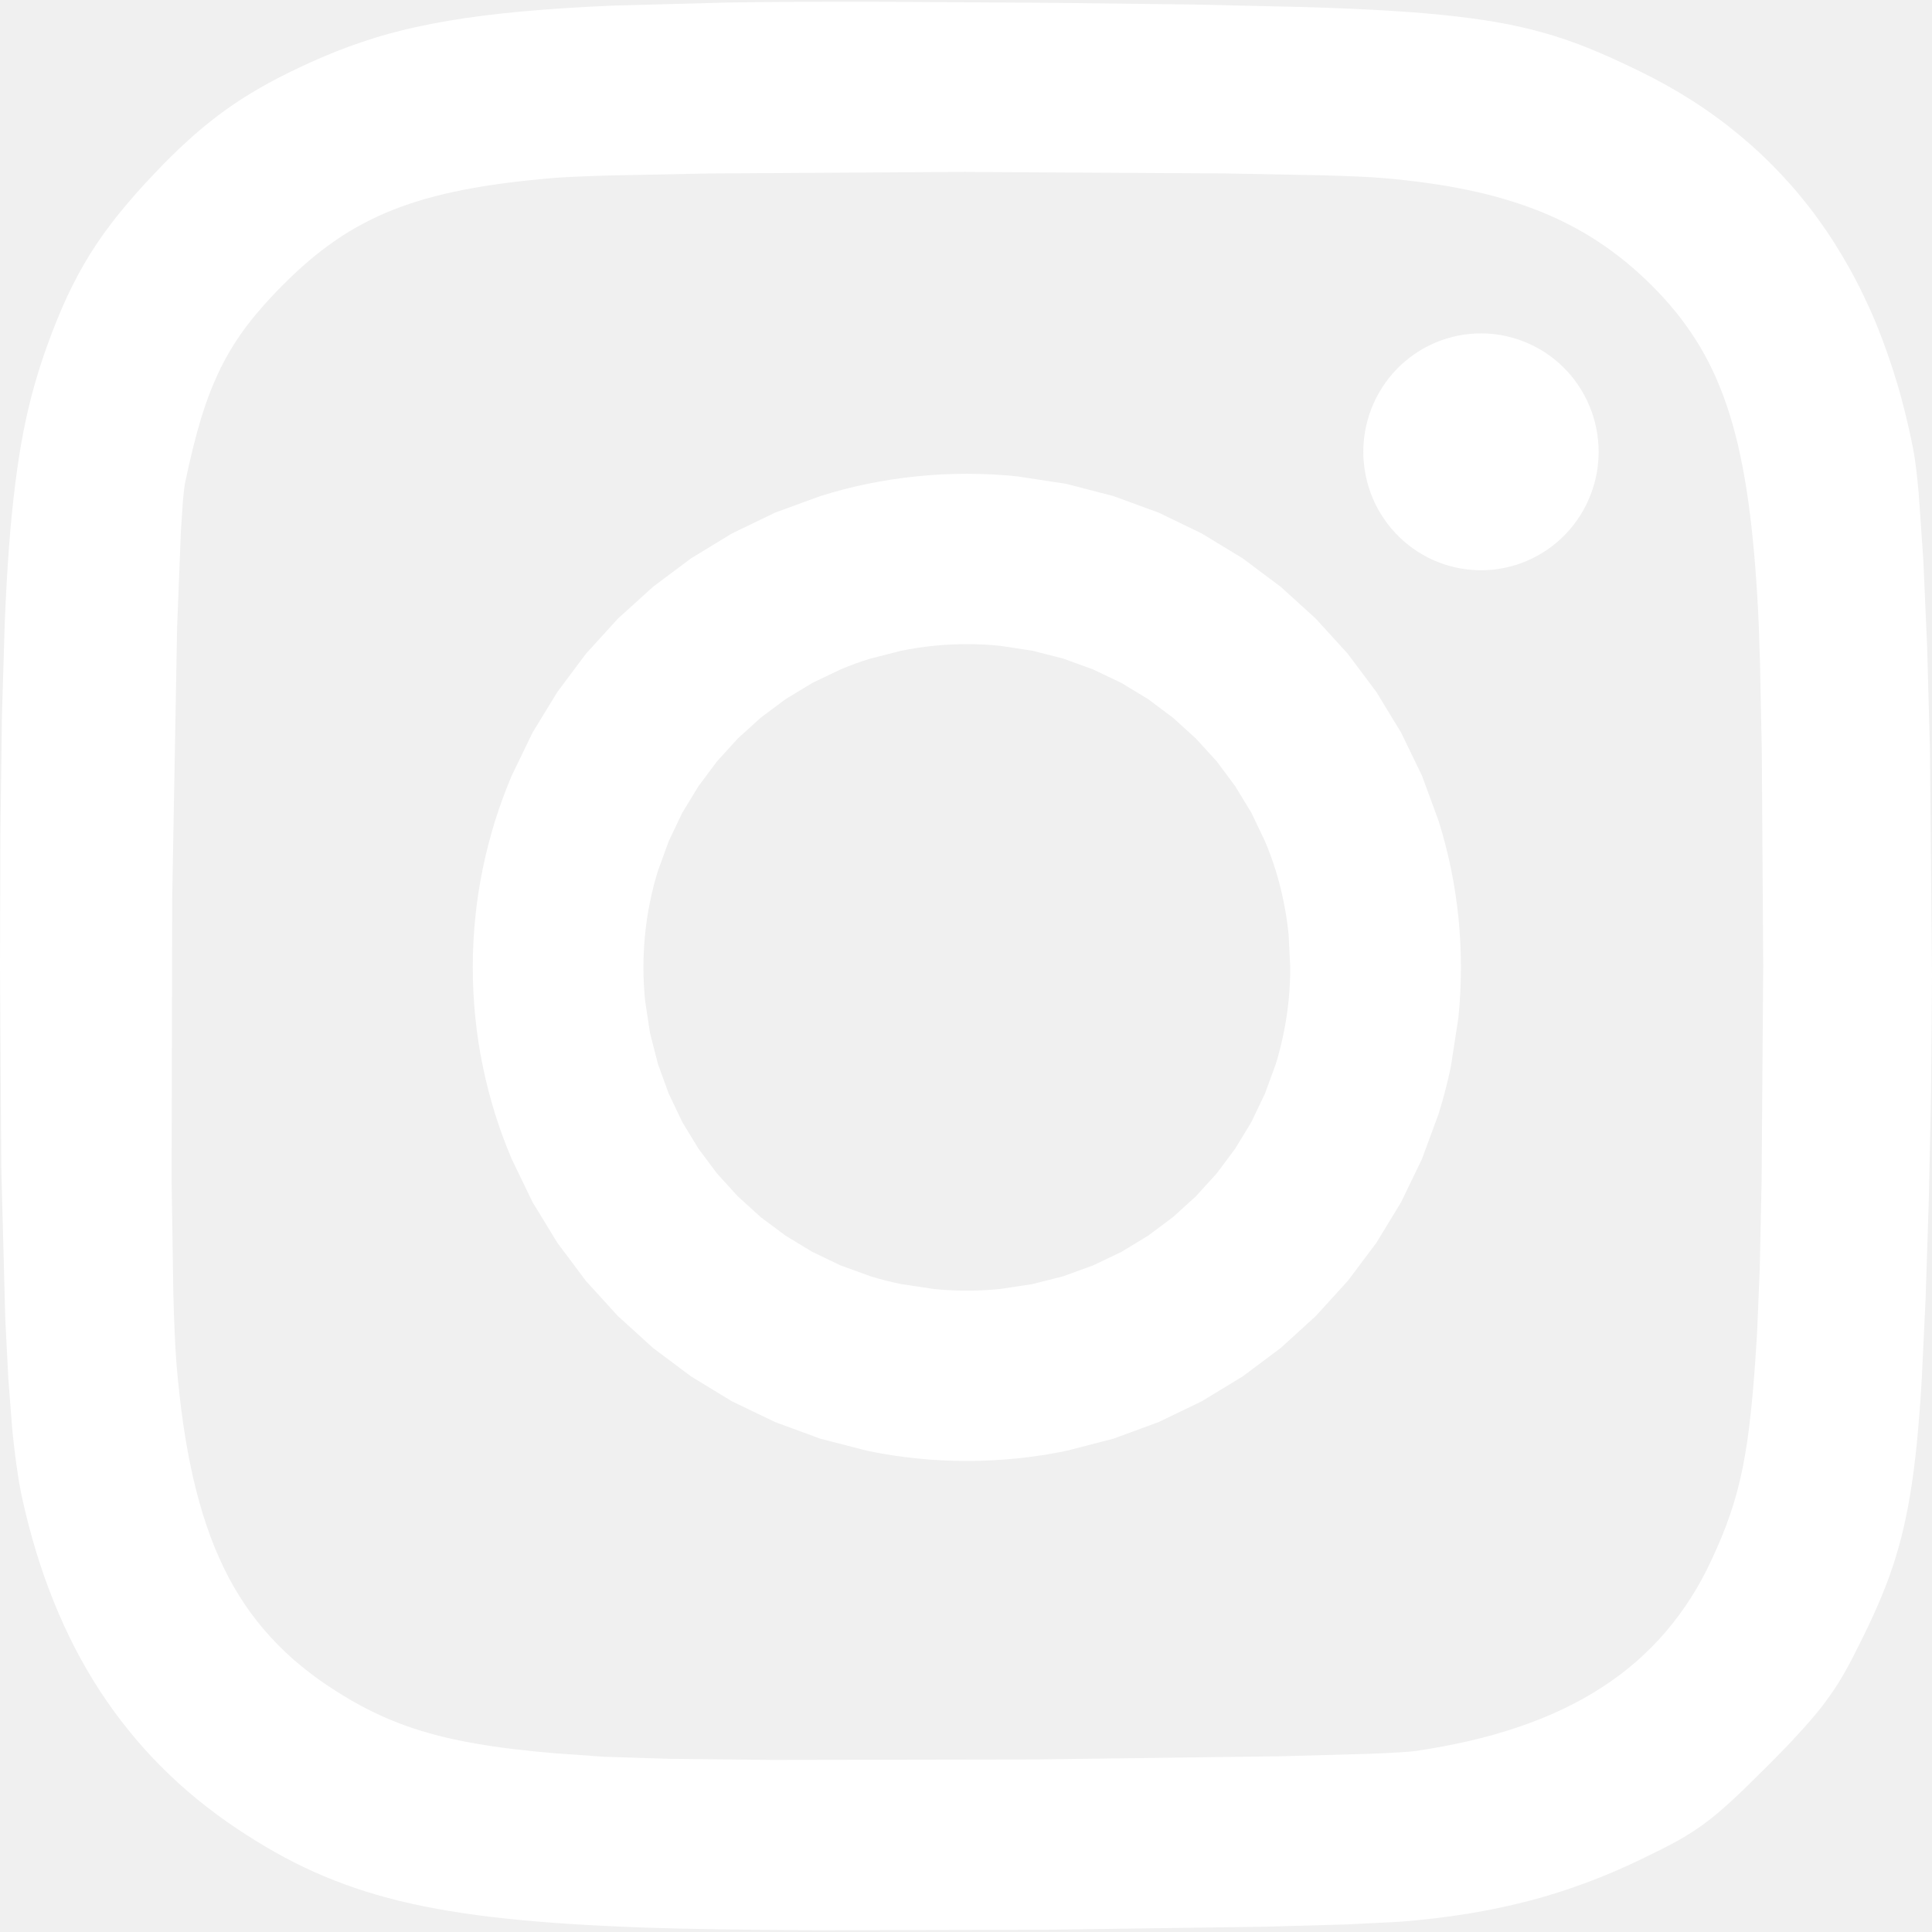
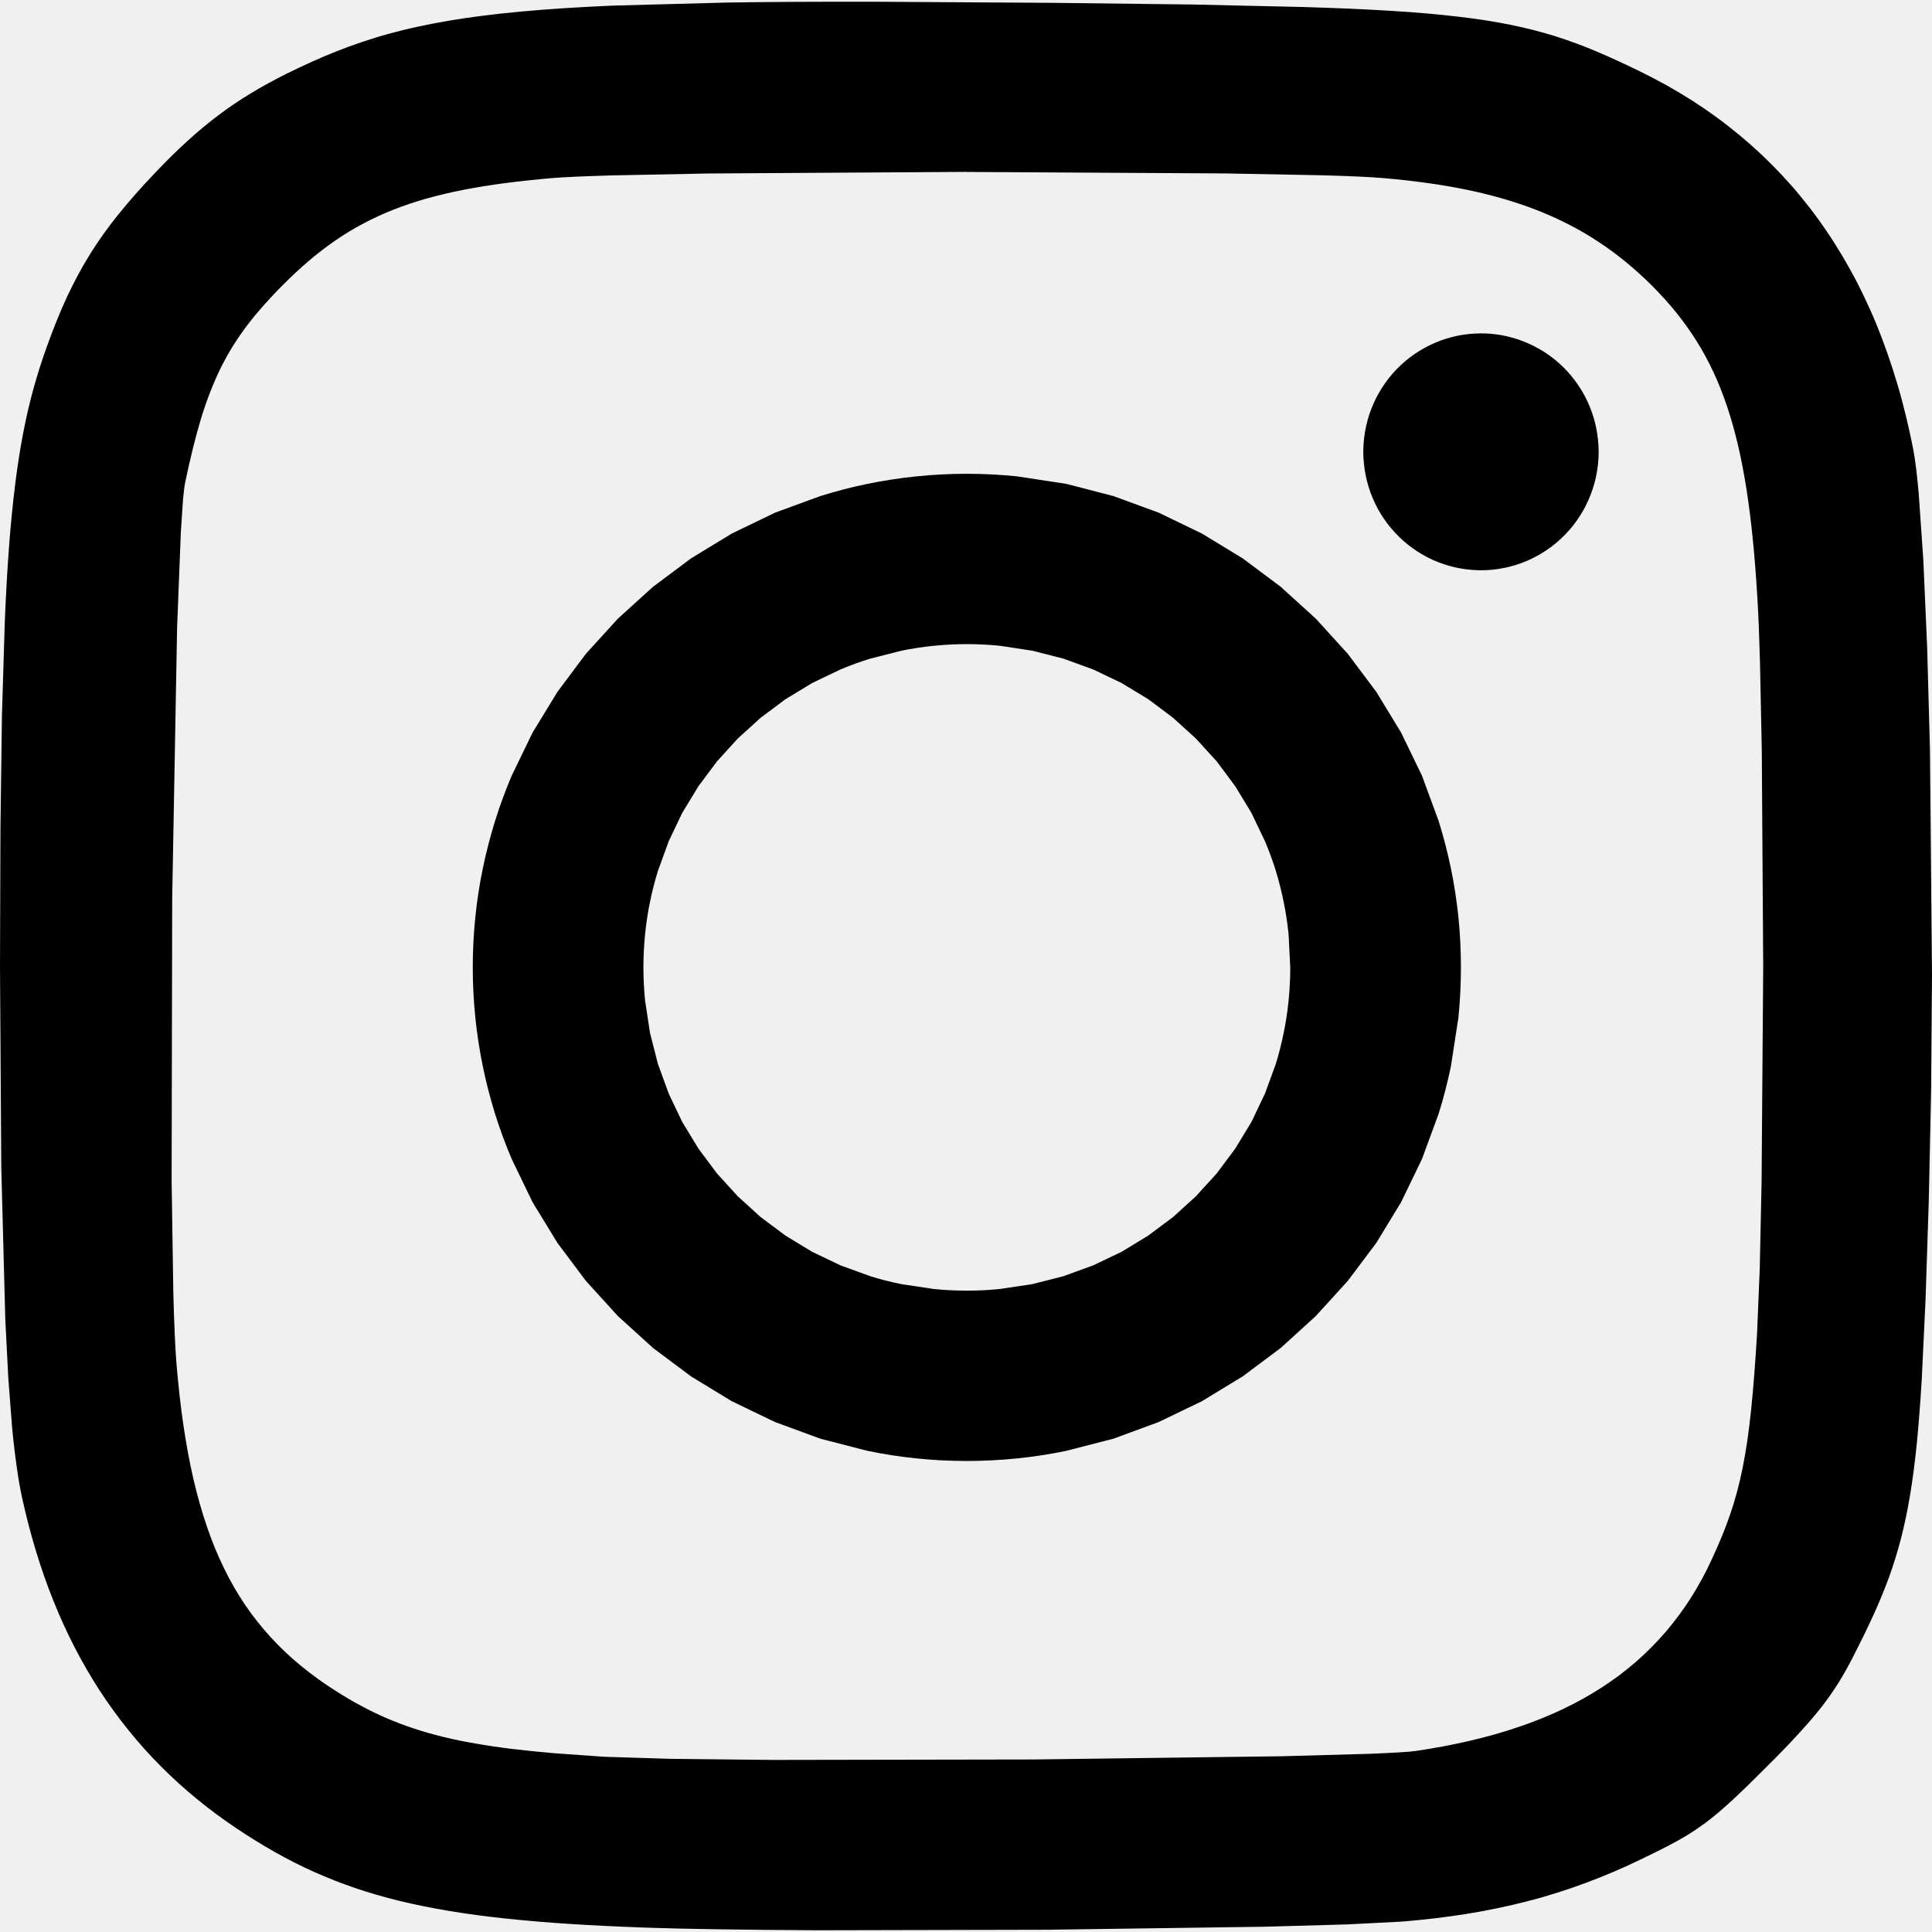
<svg xmlns="http://www.w3.org/2000/svg" width="30" height="30" viewBox="0 0 30 30" fill="none">
-   <path d="M15.013 7.357C14.749 7.357 14.489 7.37 14.231 7.397C13.974 7.423 13.721 7.462 13.472 7.513C13.222 7.564 12.978 7.628 12.738 7.703L12.034 7.961L11.363 8.285L10.731 8.67L10.14 9.112L9.594 9.607L9.098 10.152L8.656 10.743L8.27 11.375L7.946 12.044C7.849 12.273 7.762 12.508 7.687 12.748C7.613 12.988 7.549 13.232 7.498 13.481C7.446 13.73 7.407 13.983 7.381 14.24C7.355 14.497 7.341 14.758 7.341 15.021C7.341 15.285 7.355 15.546 7.381 15.802C7.407 16.057 7.446 16.311 7.498 16.562C7.549 16.811 7.613 17.055 7.687 17.295C7.762 17.535 7.849 17.769 7.946 17.998L8.27 18.668L8.656 19.3L9.098 19.89L9.594 20.435L10.14 20.931L10.731 21.373L11.363 21.758L12.034 22.081L12.738 22.34L13.472 22.529C13.723 22.581 13.976 22.62 14.231 22.646C14.491 22.673 14.752 22.686 15.013 22.686C15.277 22.686 15.538 22.672 15.795 22.646C16.05 22.62 16.304 22.581 16.555 22.529L17.289 22.34L17.993 22.081L18.663 21.758L19.296 21.373L19.887 20.931L20.432 20.435L20.928 19.89L21.371 19.3L21.756 18.668L22.08 17.998L22.339 17.295C22.414 17.055 22.477 16.811 22.529 16.562L22.646 15.802C22.672 15.545 22.685 15.285 22.685 15.021C22.685 14.758 22.672 14.497 22.646 14.24C22.619 13.985 22.581 13.732 22.529 13.481C22.477 13.231 22.414 12.988 22.339 12.748L22.08 12.044L21.756 11.375L21.371 10.743L20.928 10.152L20.432 9.607L19.887 9.112L19.296 8.67L18.663 8.285L17.993 7.961L17.289 7.703L16.555 7.513L15.795 7.397C15.535 7.37 15.274 7.357 15.013 7.357V7.357ZM15.013 10.002C15.188 10.002 15.36 10.011 15.529 10.028L16.029 10.104L16.512 10.227L16.974 10.395L17.414 10.605L17.827 10.855L18.213 11.144L18.569 11.467L18.893 11.822L19.181 12.209L19.432 12.622L19.642 13.062C19.706 13.212 19.762 13.366 19.811 13.523C19.859 13.681 19.9 13.842 19.933 14.006C19.967 14.17 19.991 14.337 20.009 14.506L20.035 15.022C20.035 15.196 20.026 15.368 20.009 15.538C19.992 15.707 19.967 15.874 19.933 16.038C19.9 16.202 19.859 16.363 19.811 16.52L19.642 16.982L19.432 17.422L19.181 17.835L18.893 18.221L18.569 18.577L18.213 18.9L17.827 19.188L17.414 19.439L16.974 19.649L16.512 19.817L16.029 19.94L15.529 20.015C15.358 20.033 15.185 20.041 15.013 20.041C14.841 20.041 14.668 20.033 14.497 20.015L13.997 19.94C13.833 19.907 13.672 19.866 13.514 19.817L13.052 19.649L12.613 19.439L12.199 19.188L11.813 18.9L11.457 18.577L11.133 18.221L10.845 17.835L10.594 17.422L10.384 16.982L10.216 16.52L10.093 16.038L10.017 15.538C10 15.366 9.991 15.194 9.991 15.022C9.991 14.85 10 14.678 10.017 14.506C10.034 14.337 10.059 14.17 10.093 14.006C10.126 13.843 10.167 13.682 10.216 13.524L10.384 13.062L10.594 12.622L10.845 12.209L11.133 11.823L11.457 11.467L11.813 11.144L12.199 10.856L12.613 10.605L13.052 10.395C13.203 10.331 13.358 10.275 13.514 10.227L13.997 10.104C14.161 10.071 14.328 10.045 14.497 10.028C14.669 10.011 14.841 10.002 15.013 10.002L15.013 10.002Z" fill="white" />
-   <path d="M22.996 5.177C22.936 5.177 22.875 5.18 22.814 5.186C22.753 5.192 22.693 5.201 22.633 5.213C22.574 5.226 22.515 5.241 22.456 5.259C22.398 5.277 22.341 5.298 22.285 5.322C22.229 5.346 22.174 5.372 22.12 5.402C22.067 5.431 22.015 5.463 21.965 5.498C21.915 5.533 21.866 5.57 21.819 5.609C21.773 5.649 21.728 5.69 21.686 5.734C21.643 5.778 21.603 5.825 21.565 5.873C21.527 5.921 21.492 5.971 21.459 6.022C21.426 6.074 21.396 6.127 21.368 6.181C21.341 6.236 21.316 6.292 21.294 6.349C21.271 6.406 21.252 6.465 21.236 6.524C21.22 6.583 21.206 6.643 21.196 6.703C21.186 6.763 21.178 6.824 21.174 6.885C21.171 6.929 21.169 6.972 21.169 7.016C21.169 7.077 21.172 7.138 21.179 7.199C21.185 7.26 21.194 7.321 21.206 7.381C21.218 7.441 21.233 7.5 21.251 7.559C21.269 7.618 21.29 7.675 21.314 7.732C21.337 7.788 21.364 7.844 21.393 7.897C21.422 7.951 21.454 8.004 21.489 8.054C21.523 8.105 21.56 8.154 21.599 8.2C21.638 8.247 21.68 8.292 21.724 8.335C21.767 8.378 21.813 8.418 21.861 8.456C21.909 8.494 21.958 8.53 22.009 8.563C22.061 8.596 22.114 8.627 22.168 8.655C22.222 8.683 22.278 8.708 22.335 8.73C22.391 8.752 22.449 8.771 22.508 8.788C22.567 8.804 22.626 8.818 22.686 8.828C22.746 8.838 22.806 8.846 22.867 8.85C22.91 8.853 22.953 8.855 22.997 8.855C23.058 8.855 23.118 8.852 23.179 8.846C23.24 8.84 23.3 8.83 23.36 8.818C23.419 8.806 23.478 8.791 23.537 8.773C23.595 8.755 23.652 8.734 23.708 8.71C23.764 8.686 23.819 8.659 23.872 8.63C23.926 8.6 23.978 8.568 24.028 8.534C24.078 8.499 24.127 8.462 24.174 8.422C24.22 8.383 24.265 8.341 24.307 8.297C24.35 8.253 24.39 8.207 24.428 8.159C24.465 8.111 24.501 8.061 24.534 8.009C24.567 7.958 24.597 7.905 24.625 7.85C24.652 7.795 24.677 7.739 24.699 7.682C24.721 7.625 24.741 7.567 24.757 7.508C24.773 7.449 24.787 7.389 24.797 7.328C24.807 7.268 24.815 7.207 24.819 7.146C24.822 7.103 24.824 7.059 24.824 7.016C24.824 6.955 24.82 6.893 24.814 6.832C24.808 6.771 24.799 6.711 24.787 6.651C24.775 6.59 24.76 6.531 24.742 6.472C24.724 6.414 24.703 6.356 24.679 6.3C24.656 6.243 24.629 6.188 24.6 6.134C24.571 6.08 24.539 6.028 24.504 5.977C24.47 5.927 24.433 5.878 24.394 5.831C24.355 5.784 24.313 5.739 24.269 5.696C24.226 5.654 24.18 5.613 24.132 5.575C24.084 5.537 24.035 5.501 23.984 5.468C23.932 5.435 23.879 5.405 23.825 5.377C23.771 5.349 23.715 5.324 23.658 5.302C23.602 5.279 23.544 5.26 23.485 5.244C23.427 5.227 23.367 5.214 23.307 5.203C23.247 5.193 23.186 5.186 23.126 5.181C23.083 5.178 23.04 5.177 22.996 5.177V5.177Z" fill="white" />
-   <path d="M13.559 0.027C12.724 0.026 11.979 0.029 11.311 0.039L9.517 0.087C8.986 0.11 8.517 0.14 8.095 0.179C7.885 0.198 7.686 0.22 7.497 0.244C7.318 0.266 7.139 0.293 6.961 0.323C6.792 0.352 6.631 0.383 6.476 0.417C6.322 0.45 6.174 0.487 6.032 0.526C5.893 0.564 5.755 0.607 5.619 0.653C5.485 0.698 5.354 0.746 5.225 0.797C4.967 0.899 4.715 1.014 4.455 1.142C4.256 1.241 4.072 1.342 3.897 1.448C3.721 1.554 3.556 1.666 3.393 1.788C3.226 1.914 3.065 2.048 2.91 2.19C2.748 2.337 2.583 2.499 2.412 2.68C2.196 2.906 2.009 3.117 1.843 3.324C1.759 3.427 1.682 3.53 1.608 3.632C1.536 3.734 1.466 3.837 1.4 3.943C1.335 4.048 1.273 4.154 1.214 4.264C1.154 4.376 1.097 4.489 1.043 4.604C0.934 4.839 0.832 5.092 0.73 5.375C0.655 5.583 0.587 5.795 0.527 6.009C0.466 6.227 0.412 6.456 0.364 6.703C0.316 6.95 0.274 7.216 0.237 7.51C0.197 7.833 0.165 8.156 0.141 8.48C0.114 8.836 0.092 9.228 0.074 9.664L0.03 11.115L0.007 12.883L0 15.02L0.02 18.128L0.082 20.483L0.129 21.402L0.188 22.165C0.207 22.37 0.231 22.575 0.26 22.779C0.285 22.961 0.313 23.119 0.343 23.257C0.404 23.536 0.476 23.813 0.559 24.087C0.638 24.349 0.729 24.607 0.831 24.861C0.931 25.11 1.041 25.351 1.16 25.582C1.279 25.813 1.408 26.035 1.546 26.248C1.685 26.461 1.833 26.666 1.991 26.861C2.148 27.057 2.316 27.245 2.494 27.423C2.671 27.602 2.858 27.772 3.056 27.934C3.255 28.097 3.463 28.251 3.677 28.394C3.877 28.527 4.074 28.649 4.272 28.761C4.471 28.873 4.671 28.975 4.877 29.067C5.083 29.159 5.294 29.242 5.514 29.317C5.735 29.392 5.965 29.459 6.207 29.518C6.45 29.577 6.707 29.628 6.979 29.674C7.251 29.719 7.542 29.758 7.852 29.791C8.163 29.824 8.494 29.852 8.851 29.875C9.207 29.898 9.587 29.916 9.996 29.931C10.628 29.954 11.584 29.967 12.687 29.973L16.257 29.965L19.637 29.918L20.923 29.882L21.76 29.839C21.94 29.824 22.116 29.807 22.285 29.787C22.455 29.766 22.623 29.743 22.786 29.717C22.949 29.69 23.108 29.661 23.265 29.628C23.419 29.596 23.573 29.56 23.726 29.52C23.878 29.482 24.027 29.438 24.175 29.392C24.323 29.345 24.469 29.295 24.614 29.241C24.761 29.187 24.905 29.13 25.049 29.068C25.193 29.007 25.338 28.941 25.482 28.871C25.705 28.764 25.884 28.675 26.041 28.588C26.189 28.507 26.331 28.416 26.467 28.316C26.601 28.218 26.734 28.105 26.888 27.963C27.042 27.822 27.216 27.651 27.432 27.435C27.622 27.246 27.782 27.081 27.919 26.931C28.057 26.781 28.174 26.646 28.276 26.517C28.373 26.393 28.463 26.265 28.547 26.132C28.628 26.002 28.703 25.867 28.779 25.718C28.894 25.493 28.997 25.285 29.088 25.084C29.177 24.89 29.258 24.693 29.332 24.493C29.404 24.294 29.466 24.093 29.519 23.888C29.573 23.677 29.62 23.455 29.66 23.212C29.701 22.968 29.735 22.703 29.765 22.406C29.794 22.11 29.819 21.783 29.841 21.415L29.9 20.18L29.95 18.645L29.986 16.934L30 15.145L29.968 11.632L29.925 10.058L29.866 8.707L29.793 7.654C29.767 7.361 29.738 7.13 29.708 6.974C29.674 6.801 29.637 6.63 29.595 6.459C29.555 6.293 29.511 6.128 29.462 5.964C29.415 5.804 29.364 5.646 29.308 5.488C29.254 5.333 29.196 5.181 29.136 5.033C29.075 4.884 29.009 4.739 28.941 4.597C28.873 4.454 28.802 4.316 28.726 4.18C28.651 4.045 28.573 3.913 28.491 3.784C28.41 3.655 28.324 3.529 28.236 3.407C28.148 3.285 28.055 3.166 27.96 3.05C27.865 2.934 27.766 2.822 27.664 2.713C27.561 2.604 27.456 2.498 27.347 2.395C27.238 2.293 27.126 2.194 27.01 2.098C26.894 2.002 26.775 1.909 26.653 1.82C26.53 1.73 26.404 1.644 26.276 1.562C26.145 1.479 26.013 1.4 25.878 1.324C25.741 1.248 25.601 1.175 25.46 1.106C25.225 0.992 25.008 0.891 24.795 0.801C24.586 0.712 24.372 0.633 24.155 0.564C23.937 0.496 23.71 0.437 23.46 0.386C23.21 0.335 22.938 0.293 22.629 0.257C22.321 0.221 21.977 0.191 21.583 0.167C21.189 0.143 20.746 0.124 20.24 0.109L18.521 0.07L16.346 0.044L13.559 0.027L13.559 0.027ZM15.005 2.67L19.023 2.693L20.539 2.722C20.956 2.734 21.275 2.748 21.461 2.764C21.704 2.784 21.936 2.81 22.158 2.841C22.37 2.87 22.582 2.906 22.792 2.95C22.994 2.992 23.186 3.04 23.371 3.095C23.555 3.149 23.731 3.21 23.9 3.277C24.069 3.344 24.23 3.418 24.385 3.499C24.54 3.579 24.689 3.667 24.834 3.764C24.978 3.859 25.117 3.962 25.252 4.073C25.387 4.184 25.518 4.303 25.646 4.43C25.781 4.565 25.905 4.701 26.02 4.843C26.134 4.983 26.239 5.13 26.336 5.283C26.434 5.438 26.522 5.599 26.6 5.765C26.679 5.934 26.751 6.113 26.815 6.303C26.879 6.493 26.936 6.694 26.987 6.91C27.04 7.139 27.084 7.37 27.12 7.602C27.159 7.848 27.191 8.11 27.219 8.391C27.247 8.672 27.27 8.972 27.289 9.292C27.305 9.549 27.318 9.888 27.329 10.289L27.357 11.655L27.379 15.002L27.354 18.345L27.325 19.707L27.284 20.698C27.256 21.162 27.227 21.552 27.191 21.892C27.174 22.061 27.154 22.218 27.133 22.366C27.113 22.505 27.089 22.643 27.062 22.781C27.037 22.907 27.008 23.032 26.975 23.156C26.943 23.274 26.908 23.392 26.868 23.508C26.829 23.624 26.785 23.739 26.739 23.853C26.689 23.974 26.637 24.093 26.582 24.21C26.534 24.316 26.483 24.418 26.428 24.518C26.375 24.616 26.318 24.713 26.258 24.808C26.198 24.902 26.136 24.993 26.07 25.081C26.005 25.169 25.937 25.255 25.866 25.338C25.795 25.421 25.721 25.501 25.644 25.578C25.567 25.656 25.488 25.73 25.405 25.803C25.322 25.875 25.236 25.944 25.148 26.011C25.059 26.077 24.967 26.141 24.872 26.203C24.778 26.264 24.68 26.323 24.579 26.379C24.478 26.435 24.373 26.489 24.266 26.54C24.157 26.591 24.047 26.64 23.935 26.685C23.819 26.732 23.702 26.775 23.584 26.815C23.344 26.897 23.09 26.969 22.824 27.031C22.546 27.095 22.265 27.148 21.983 27.189C21.874 27.204 21.624 27.219 21.267 27.233L19.904 27.271L16.042 27.321L11.999 27.328L10.411 27.311L9.38 27.279L8.62 27.225C8.384 27.205 8.164 27.183 7.959 27.158C7.753 27.133 7.562 27.105 7.381 27.073C7.211 27.044 7.041 27.009 6.872 26.968C6.719 26.93 6.567 26.887 6.417 26.837C6.272 26.789 6.134 26.736 5.999 26.678C5.865 26.62 5.734 26.556 5.605 26.487C5.475 26.417 5.347 26.342 5.218 26.259C5.12 26.197 5.025 26.134 4.934 26.068C4.843 26.001 4.756 25.935 4.671 25.865C4.586 25.796 4.505 25.724 4.427 25.65C4.349 25.576 4.274 25.5 4.202 25.421C4.13 25.343 4.061 25.262 3.995 25.178C3.928 25.094 3.865 25.007 3.805 24.919C3.744 24.828 3.686 24.736 3.632 24.642C3.577 24.547 3.525 24.448 3.476 24.347C3.426 24.243 3.379 24.138 3.335 24.032C3.291 23.923 3.249 23.811 3.21 23.696C3.131 23.465 3.062 23.219 3.001 22.956C2.941 22.694 2.89 22.415 2.846 22.118C2.803 21.821 2.768 21.507 2.74 21.172C2.72 20.925 2.703 20.541 2.691 20.057L2.665 18.334L2.674 13.943L2.75 9.746L2.808 8.268L2.84 7.779C2.852 7.648 2.863 7.552 2.875 7.494C2.915 7.303 2.955 7.125 2.996 6.959C3.035 6.802 3.077 6.646 3.124 6.491C3.169 6.345 3.216 6.209 3.267 6.079C3.316 5.954 3.37 5.831 3.429 5.71C3.488 5.593 3.55 5.481 3.618 5.371C3.686 5.262 3.759 5.156 3.839 5.051C3.919 4.945 4.006 4.841 4.099 4.736C4.193 4.63 4.294 4.523 4.404 4.414C4.532 4.285 4.665 4.162 4.803 4.044C4.934 3.933 5.07 3.829 5.211 3.732C5.349 3.636 5.492 3.55 5.64 3.472C5.788 3.393 5.942 3.322 6.104 3.258C6.266 3.194 6.436 3.137 6.616 3.085C6.805 3.032 6.997 2.987 7.19 2.949C7.393 2.909 7.608 2.875 7.838 2.844C8.069 2.814 8.313 2.788 8.575 2.765C8.758 2.75 9.073 2.736 9.487 2.724L10.995 2.694L15.006 2.669L15.005 2.67Z" fill="white" />
+   <path d="M15.013 7.357C14.749 7.357 14.489 7.37 14.231 7.397C13.974 7.423 13.721 7.462 13.472 7.513C13.222 7.564 12.978 7.628 12.738 7.703L12.034 7.961L11.363 8.285L10.731 8.67L10.14 9.112L9.594 9.607L9.098 10.152L8.656 10.743L8.27 11.375L7.946 12.044C7.849 12.273 7.762 12.508 7.687 12.748C7.613 12.988 7.549 13.232 7.498 13.481C7.446 13.73 7.407 13.983 7.381 14.24C7.355 14.497 7.341 14.758 7.341 15.021C7.341 15.285 7.355 15.546 7.381 15.802C7.407 16.057 7.446 16.311 7.498 16.562C7.549 16.811 7.613 17.055 7.687 17.295C7.762 17.535 7.849 17.769 7.946 17.998L8.27 18.668L8.656 19.3L9.098 19.89L9.594 20.435L10.14 20.931L10.731 21.373L11.363 21.758L12.034 22.081L12.738 22.34L13.472 22.529C13.723 22.581 13.976 22.62 14.231 22.646C14.491 22.673 14.752 22.686 15.013 22.686C15.277 22.686 15.538 22.672 15.795 22.646C16.05 22.62 16.304 22.581 16.555 22.529L17.289 22.34L17.993 22.081L18.663 21.758L19.296 21.373L19.887 20.931L20.432 20.435L20.928 19.89L21.371 19.3L21.756 18.668L22.08 17.998L22.339 17.295C22.414 17.055 22.477 16.811 22.529 16.562L22.646 15.802C22.672 15.545 22.685 15.285 22.685 15.021C22.685 14.758 22.672 14.497 22.646 14.24C22.619 13.985 22.581 13.732 22.529 13.481C22.477 13.231 22.414 12.988 22.339 12.748L22.08 12.044L21.756 11.375L21.371 10.743L20.928 10.152L20.432 9.607L19.887 9.112L19.296 8.67L18.663 8.285L17.993 7.961L17.289 7.703L16.555 7.513L15.795 7.397C15.535 7.37 15.274 7.357 15.013 7.357V7.357ZM15.013 10.002C15.188 10.002 15.36 10.011 15.529 10.028L16.029 10.104L16.512 10.227L16.974 10.395L17.414 10.605L17.827 10.855L18.213 11.144L18.569 11.467L18.893 11.822L19.181 12.209L19.432 12.622L19.642 13.062C19.706 13.212 19.762 13.366 19.811 13.523C19.859 13.681 19.9 13.842 19.933 14.006C19.967 14.17 19.991 14.337 20.009 14.506L20.035 15.022C20.035 15.196 20.026 15.368 20.009 15.538C19.992 15.707 19.967 15.874 19.933 16.038C19.9 16.202 19.859 16.363 19.811 16.52L19.642 16.982L19.432 17.422L19.181 17.835L18.893 18.221L18.569 18.577L18.213 18.9L17.827 19.188L17.414 19.439L16.974 19.649L16.512 19.817L16.029 19.94L15.529 20.015C15.358 20.033 15.185 20.041 15.013 20.041C14.841 20.041 14.668 20.033 14.497 20.015L13.997 19.94C13.833 19.907 13.672 19.866 13.514 19.817L13.052 19.649L12.613 19.439L12.199 19.188L11.813 18.9L11.457 18.577L11.133 18.221L10.845 17.835L10.594 17.422L10.384 16.982L10.216 16.52L10.093 16.038L10.017 15.538C10 15.366 9.991 15.194 9.991 15.022C9.991 14.85 10 14.678 10.017 14.506C10.034 14.337 10.059 14.17 10.093 14.006C10.126 13.843 10.167 13.682 10.216 13.524L10.384 13.062L10.594 12.622L10.845 12.209L11.133 11.823L11.457 11.467L11.813 11.144L12.199 10.856L12.613 10.605L13.052 10.395C13.203 10.331 13.358 10.275 13.514 10.227L13.997 10.104C14.161 10.071 14.328 10.045 14.497 10.028C14.669 10.011 14.841 10.002 15.013 10.002L15.013 10.002Z" fill="black" />
+   <path d="M22.996 5.177C22.936 5.177 22.875 5.18 22.814 5.186C22.753 5.192 22.693 5.201 22.633 5.213C22.574 5.226 22.515 5.241 22.456 5.259C22.398 5.277 22.341 5.298 22.285 5.322C22.229 5.346 22.174 5.372 22.12 5.402C22.067 5.431 22.015 5.463 21.965 5.498C21.915 5.533 21.866 5.57 21.819 5.609C21.773 5.649 21.728 5.69 21.686 5.734C21.643 5.778 21.603 5.825 21.565 5.873C21.527 5.921 21.492 5.971 21.459 6.022C21.426 6.074 21.396 6.127 21.368 6.181C21.341 6.236 21.316 6.292 21.294 6.349C21.271 6.406 21.252 6.465 21.236 6.524C21.22 6.583 21.206 6.643 21.196 6.703C21.186 6.763 21.178 6.824 21.174 6.885C21.171 6.929 21.169 6.972 21.169 7.016C21.169 7.077 21.172 7.138 21.179 7.199C21.185 7.26 21.194 7.321 21.206 7.381C21.218 7.441 21.233 7.5 21.251 7.559C21.269 7.618 21.29 7.675 21.314 7.732C21.337 7.788 21.364 7.844 21.393 7.897C21.422 7.951 21.454 8.004 21.489 8.054C21.523 8.105 21.56 8.154 21.599 8.2C21.638 8.247 21.68 8.292 21.724 8.335C21.767 8.378 21.813 8.418 21.861 8.456C21.909 8.494 21.958 8.53 22.009 8.563C22.061 8.596 22.114 8.627 22.168 8.655C22.222 8.683 22.278 8.708 22.335 8.73C22.391 8.752 22.449 8.771 22.508 8.788C22.567 8.804 22.626 8.818 22.686 8.828C22.746 8.838 22.806 8.846 22.867 8.85C22.91 8.853 22.953 8.855 22.997 8.855C23.058 8.855 23.118 8.852 23.179 8.846C23.24 8.84 23.3 8.83 23.36 8.818C23.419 8.806 23.478 8.791 23.537 8.773C23.595 8.755 23.652 8.734 23.708 8.71C23.764 8.686 23.819 8.659 23.872 8.63C23.926 8.6 23.978 8.568 24.028 8.534C24.078 8.499 24.127 8.462 24.174 8.422C24.22 8.383 24.265 8.341 24.307 8.297C24.35 8.253 24.39 8.207 24.428 8.159C24.465 8.111 24.501 8.061 24.534 8.009C24.567 7.958 24.597 7.905 24.625 7.85C24.652 7.795 24.677 7.739 24.699 7.682C24.721 7.625 24.741 7.567 24.757 7.508C24.773 7.449 24.787 7.389 24.797 7.328C24.807 7.268 24.815 7.207 24.819 7.146C24.822 7.103 24.824 7.059 24.824 7.016C24.824 6.955 24.82 6.893 24.814 6.832C24.808 6.771 24.799 6.711 24.787 6.651C24.775 6.59 24.76 6.531 24.742 6.472C24.724 6.414 24.703 6.356 24.679 6.3C24.656 6.243 24.629 6.188 24.6 6.134C24.571 6.08 24.539 6.028 24.504 5.977C24.47 5.927 24.433 5.878 24.394 5.831C24.355 5.784 24.313 5.739 24.269 5.696C24.226 5.654 24.18 5.613 24.132 5.575C24.084 5.537 24.035 5.501 23.984 5.468C23.932 5.435 23.879 5.405 23.825 5.377C23.771 5.349 23.715 5.324 23.658 5.302C23.602 5.279 23.544 5.26 23.485 5.244C23.427 5.227 23.367 5.214 23.307 5.203C23.247 5.193 23.186 5.186 23.126 5.181C23.083 5.178 23.04 5.177 22.996 5.177V5.177Z" fill="black" />
+   <path d="M13.559 0.027C12.724 0.026 11.979 0.029 11.311 0.039L9.517 0.087C8.986 0.11 8.517 0.14 8.095 0.179C7.885 0.198 7.686 0.22 7.497 0.244C7.318 0.266 7.139 0.293 6.961 0.323C6.792 0.352 6.631 0.383 6.476 0.417C6.322 0.45 6.174 0.487 6.032 0.526C5.893 0.564 5.755 0.607 5.619 0.653C5.485 0.698 5.354 0.746 5.225 0.797C4.967 0.899 4.715 1.014 4.455 1.142C4.256 1.241 4.072 1.342 3.897 1.448C3.721 1.554 3.556 1.666 3.393 1.788C3.226 1.914 3.065 2.048 2.91 2.19C2.748 2.337 2.583 2.499 2.412 2.68C2.196 2.906 2.009 3.117 1.843 3.324C1.759 3.427 1.682 3.53 1.608 3.632C1.536 3.734 1.466 3.837 1.4 3.943C1.335 4.048 1.273 4.154 1.214 4.264C1.154 4.376 1.097 4.489 1.043 4.604C0.934 4.839 0.832 5.092 0.73 5.375C0.655 5.583 0.587 5.795 0.527 6.009C0.466 6.227 0.412 6.456 0.364 6.703C0.316 6.95 0.274 7.216 0.237 7.51C0.197 7.833 0.165 8.156 0.141 8.48C0.114 8.836 0.092 9.228 0.074 9.664L0.03 11.115L0.007 12.883L0 15.02L0.02 18.128L0.082 20.483L0.129 21.402L0.188 22.165C0.207 22.37 0.231 22.575 0.26 22.779C0.285 22.961 0.313 23.119 0.343 23.257C0.404 23.536 0.476 23.813 0.559 24.087C0.638 24.349 0.729 24.607 0.831 24.861C0.931 25.11 1.041 25.351 1.16 25.582C1.279 25.813 1.408 26.035 1.546 26.248C1.685 26.461 1.833 26.666 1.991 26.861C2.148 27.057 2.316 27.245 2.494 27.423C2.671 27.602 2.858 27.772 3.056 27.934C3.255 28.097 3.463 28.251 3.677 28.394C3.877 28.527 4.074 28.649 4.272 28.761C4.471 28.873 4.671 28.975 4.877 29.067C5.083 29.159 5.294 29.242 5.514 29.317C5.735 29.392 5.965 29.459 6.207 29.518C6.45 29.577 6.707 29.628 6.979 29.674C7.251 29.719 7.542 29.758 7.852 29.791C8.163 29.824 8.494 29.852 8.851 29.875C9.207 29.898 9.587 29.916 9.996 29.931C10.628 29.954 11.584 29.967 12.687 29.973L16.257 29.965L19.637 29.918L20.923 29.882L21.76 29.839C21.94 29.824 22.116 29.807 22.285 29.787C22.455 29.766 22.623 29.743 22.786 29.717C22.949 29.69 23.108 29.661 23.265 29.628C23.419 29.596 23.573 29.56 23.726 29.52C23.878 29.482 24.027 29.438 24.175 29.392C24.323 29.345 24.469 29.295 24.614 29.241C24.761 29.187 24.905 29.13 25.049 29.068C25.193 29.007 25.338 28.941 25.482 28.871C25.705 28.764 25.884 28.675 26.041 28.588C26.189 28.507 26.331 28.416 26.467 28.316C26.601 28.218 26.734 28.105 26.888 27.963C27.042 27.822 27.216 27.651 27.432 27.435C27.622 27.246 27.782 27.081 27.919 26.931C28.057 26.781 28.174 26.646 28.276 26.517C28.373 26.393 28.463 26.265 28.547 26.132C28.628 26.002 28.703 25.867 28.779 25.718C28.894 25.493 28.997 25.285 29.088 25.084C29.177 24.89 29.258 24.693 29.332 24.493C29.404 24.294 29.466 24.093 29.519 23.888C29.573 23.677 29.62 23.455 29.66 23.212C29.701 22.968 29.735 22.703 29.765 22.406C29.794 22.11 29.819 21.783 29.841 21.415L29.9 20.18L29.95 18.645L29.986 16.934L30 15.145L29.968 11.632L29.925 10.058L29.866 8.707L29.793 7.654C29.767 7.361 29.738 7.13 29.708 6.974C29.674 6.801 29.637 6.63 29.595 6.459C29.555 6.293 29.511 6.128 29.462 5.964C29.415 5.804 29.364 5.646 29.308 5.488C29.254 5.333 29.196 5.181 29.136 5.033C29.075 4.884 29.009 4.739 28.941 4.597C28.873 4.454 28.802 4.316 28.726 4.18C28.651 4.045 28.573 3.913 28.491 3.784C28.41 3.655 28.324 3.529 28.236 3.407C28.148 3.285 28.055 3.166 27.96 3.05C27.865 2.934 27.766 2.822 27.664 2.713C27.561 2.604 27.456 2.498 27.347 2.395C27.238 2.293 27.126 2.194 27.01 2.098C26.894 2.002 26.775 1.909 26.653 1.82C26.53 1.73 26.404 1.644 26.276 1.562C26.145 1.479 26.013 1.4 25.878 1.324C25.741 1.248 25.601 1.175 25.46 1.106C25.225 0.992 25.008 0.891 24.795 0.801C24.586 0.712 24.372 0.633 24.155 0.564C23.937 0.496 23.71 0.437 23.46 0.386C23.21 0.335 22.938 0.293 22.629 0.257C22.321 0.221 21.977 0.191 21.583 0.167C21.189 0.143 20.746 0.124 20.24 0.109L18.521 0.07L16.346 0.044L13.559 0.027L13.559 0.027ZM15.005 2.67L19.023 2.693L20.539 2.722C20.956 2.734 21.275 2.748 21.461 2.764C21.704 2.784 21.936 2.81 22.158 2.841C22.37 2.87 22.582 2.906 22.792 2.95C22.994 2.992 23.186 3.04 23.371 3.095C23.555 3.149 23.731 3.21 23.9 3.277C24.069 3.344 24.23 3.418 24.385 3.499C24.54 3.579 24.689 3.667 24.834 3.764C24.978 3.859 25.117 3.962 25.252 4.073C25.387 4.184 25.518 4.303 25.646 4.43C25.781 4.565 25.905 4.701 26.02 4.843C26.134 4.983 26.239 5.13 26.336 5.283C26.434 5.438 26.522 5.599 26.6 5.765C26.679 5.934 26.751 6.113 26.815 6.303C26.879 6.493 26.936 6.694 26.987 6.91C27.04 7.139 27.084 7.37 27.12 7.602C27.159 7.848 27.191 8.11 27.219 8.391C27.247 8.672 27.27 8.972 27.289 9.292C27.305 9.549 27.318 9.888 27.329 10.289L27.357 11.655L27.379 15.002L27.354 18.345L27.325 19.707L27.284 20.698C27.256 21.162 27.227 21.552 27.191 21.892C27.174 22.061 27.154 22.218 27.133 22.366C27.113 22.505 27.089 22.643 27.062 22.781C27.037 22.907 27.008 23.032 26.975 23.156C26.943 23.274 26.908 23.392 26.868 23.508C26.829 23.624 26.785 23.739 26.739 23.853C26.689 23.974 26.637 24.093 26.582 24.21C26.534 24.316 26.483 24.418 26.428 24.518C26.375 24.616 26.318 24.713 26.258 24.808C26.198 24.902 26.136 24.993 26.07 25.081C26.005 25.169 25.937 25.255 25.866 25.338C25.795 25.421 25.721 25.501 25.644 25.578C25.567 25.656 25.488 25.73 25.405 25.803C25.322 25.875 25.236 25.944 25.148 26.011C25.059 26.077 24.967 26.141 24.872 26.203C24.778 26.264 24.68 26.323 24.579 26.379C24.478 26.435 24.373 26.489 24.266 26.54C24.157 26.591 24.047 26.64 23.935 26.685C23.819 26.732 23.702 26.775 23.584 26.815C23.344 26.897 23.09 26.969 22.824 27.031C22.546 27.095 22.265 27.148 21.983 27.189C21.874 27.204 21.624 27.219 21.267 27.233L19.904 27.271L16.042 27.321L11.999 27.328L10.411 27.311L9.38 27.279L8.62 27.225C8.384 27.205 8.164 27.183 7.959 27.158C7.753 27.133 7.562 27.105 7.381 27.073C7.211 27.044 7.041 27.009 6.872 26.968C6.719 26.93 6.567 26.887 6.417 26.837C6.272 26.789 6.134 26.736 5.999 26.678C5.865 26.62 5.734 26.556 5.605 26.487C5.475 26.417 5.347 26.342 5.218 26.259C5.12 26.197 5.025 26.134 4.934 26.068C4.843 26.001 4.756 25.935 4.671 25.865C4.586 25.796 4.505 25.724 4.427 25.65C4.349 25.576 4.274 25.5 4.202 25.421C4.13 25.343 4.061 25.262 3.995 25.178C3.928 25.094 3.865 25.007 3.805 24.919C3.744 24.828 3.686 24.736 3.632 24.642C3.577 24.547 3.525 24.448 3.476 24.347C3.426 24.243 3.379 24.138 3.335 24.032C3.291 23.923 3.249 23.811 3.21 23.696C3.131 23.465 3.062 23.219 3.001 22.956C2.941 22.694 2.89 22.415 2.846 22.118C2.803 21.821 2.768 21.507 2.74 21.172C2.72 20.925 2.703 20.541 2.691 20.057L2.665 18.334L2.674 13.943L2.75 9.746L2.808 8.268L2.84 7.779C2.852 7.648 2.863 7.552 2.875 7.494C2.915 7.303 2.955 7.125 2.996 6.959C3.035 6.802 3.077 6.646 3.124 6.491C3.169 6.345 3.216 6.209 3.267 6.079C3.316 5.954 3.37 5.831 3.429 5.71C3.488 5.593 3.55 5.481 3.618 5.371C3.686 5.262 3.759 5.156 3.839 5.051C3.919 4.945 4.006 4.841 4.099 4.736C4.193 4.63 4.294 4.523 4.404 4.414C4.532 4.285 4.665 4.162 4.803 4.044C4.934 3.933 5.07 3.829 5.211 3.732C5.349 3.636 5.492 3.55 5.64 3.472C5.788 3.393 5.942 3.322 6.104 3.258C6.266 3.194 6.436 3.137 6.616 3.085C6.805 3.032 6.997 2.987 7.19 2.949C7.393 2.909 7.608 2.875 7.838 2.844C8.069 2.814 8.313 2.788 8.575 2.765C8.758 2.75 9.073 2.736 9.487 2.724L10.995 2.694L15.006 2.669L15.005 2.67Z" fill="black" />
</svg>
